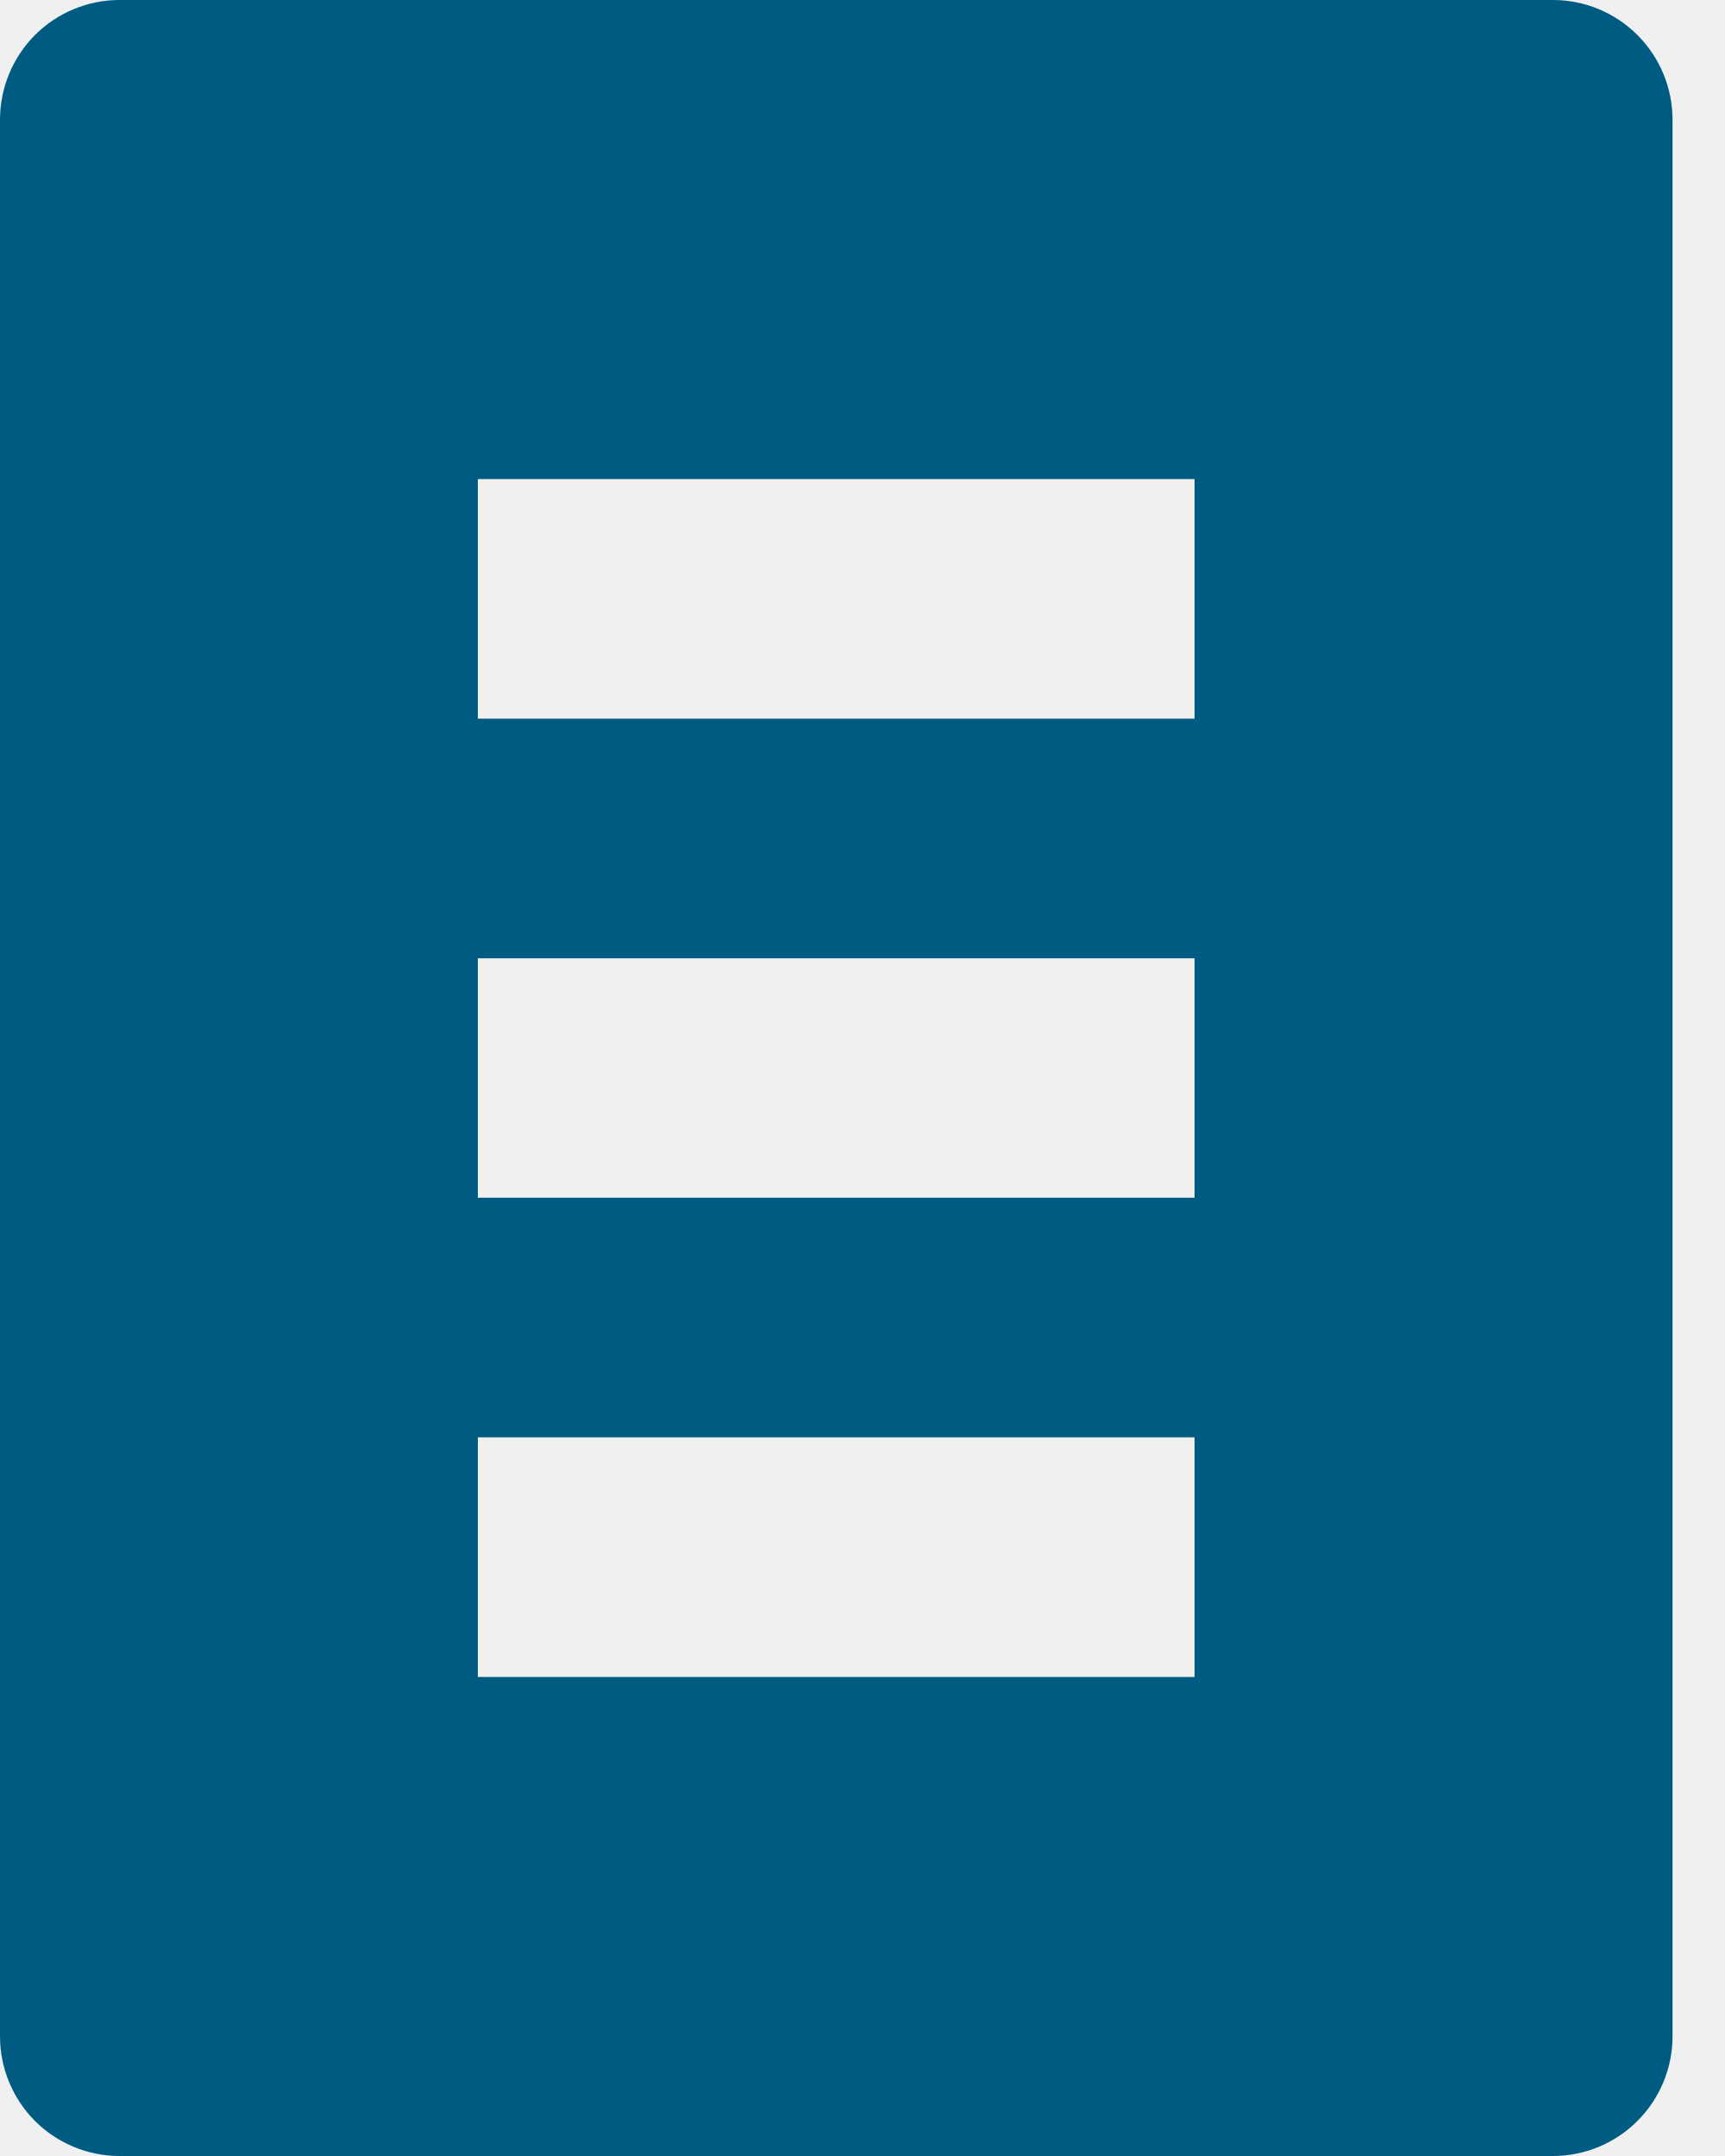
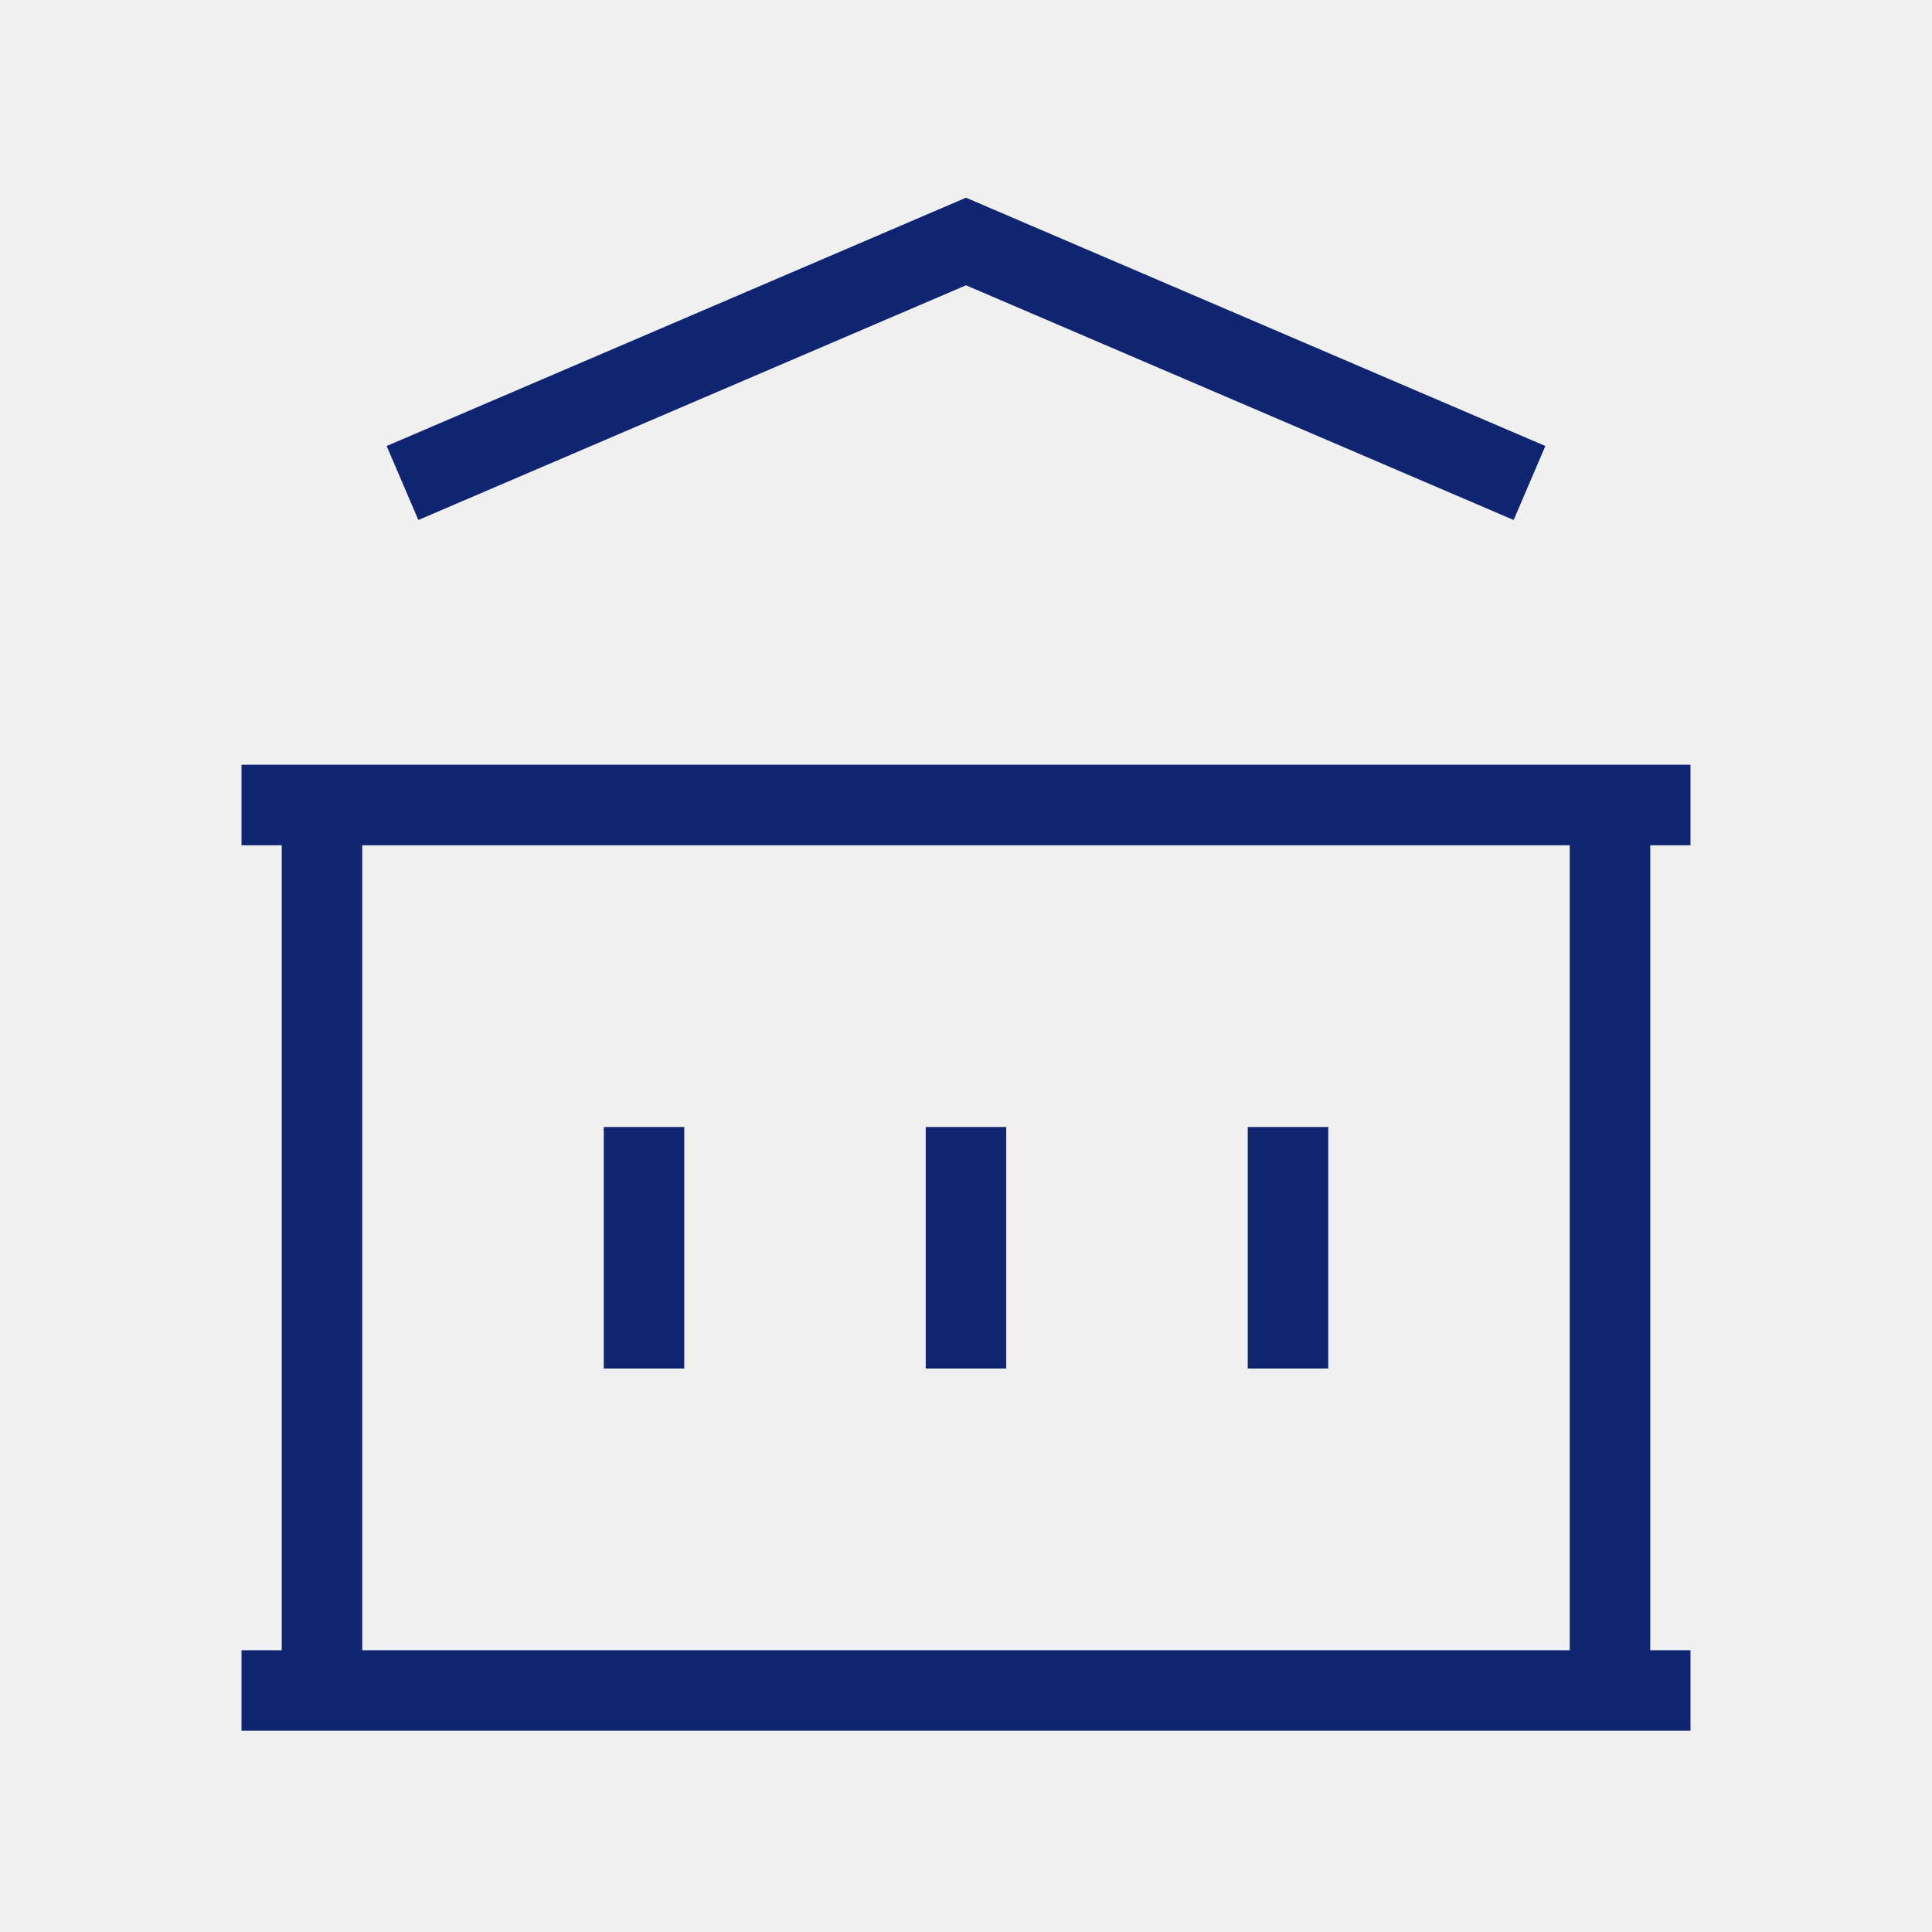
- <svg xmlns="http://www.w3.org/2000/svg" width="12" height="15" viewBox="0 0 12 15" fill="none">
-   <path fillRule="evenodd" clipRule="evenodd" d="M10.804 0H0.831C0.611 0 0.399 0.088 0.243 0.244C0.088 0.4 0 0.612 0 0.833V14.167C0 14.388 0.088 14.6 0.243 14.756C0.399 14.912 0.611 15 0.831 15H10.804C11.024 15 11.235 14.912 11.391 14.756C11.547 14.6 11.635 14.388 11.635 14.167V0.833C11.635 0.612 11.547 0.4 11.391 0.244C11.235 0.088 11.024 0 10.804 0ZM8.31 11.667H3.324V10H8.31V11.667ZM8.31 8.333H3.324V6.667H8.31V8.333ZM8.31 5H3.324V3.333H8.31V5Z" fill="#005B82" />
+ <svg xmlns="http://www.w3.org/2000/svg" width="24" height="24" viewBox="0 0 24 24" fill="none">
+   <g clipPath="url(#clip0_9744_30726)">
+     <path d="M3 21H21" stroke="#102572" strokeWidth="2" strokeLinecap="round" strokeLinejoin="round" />
+     <path d="M3 10H21" stroke="#102572" strokeWidth="2" strokeLinecap="round" strokeLinejoin="round" />
+     <path d="M5 6L12 3L19 6" stroke="#102572" strokeWidth="2" strokeLinecap="round" strokeLinejoin="round" />
+     <path d="M4 10V21" stroke="#102572" strokeWidth="2" strokeLinecap="round" strokeLinejoin="round" />
+     <path d="M20 10V21" stroke="#102572" strokeWidth="2" strokeLinecap="round" strokeLinejoin="round" />
+     <path d="M8 14V17" stroke="#102572" strokeWidth="2" strokeLinecap="round" strokeLinejoin="round" />
+     <path d="M12 14V17" stroke="#102572" strokeWidth="2" strokeLinecap="round" strokeLinejoin="round" />
+     <path d="M16 14V17" stroke="#102572" strokeWidth="2" strokeLinecap="round" strokeLinejoin="round" />
+   </g>
+   <defs>
+     <clipPath id="clip0_9744_30726">
+       <rect width="24" height="24" fill="white" />
+     </clipPath>
+   </defs>
</svg>
